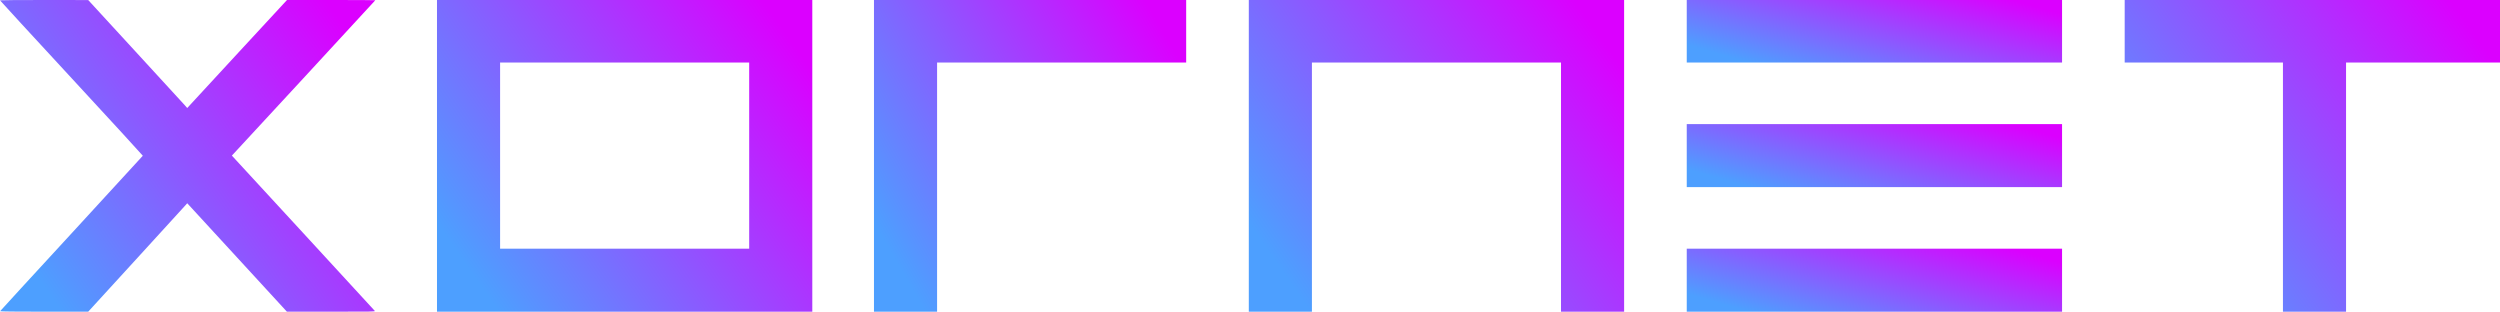
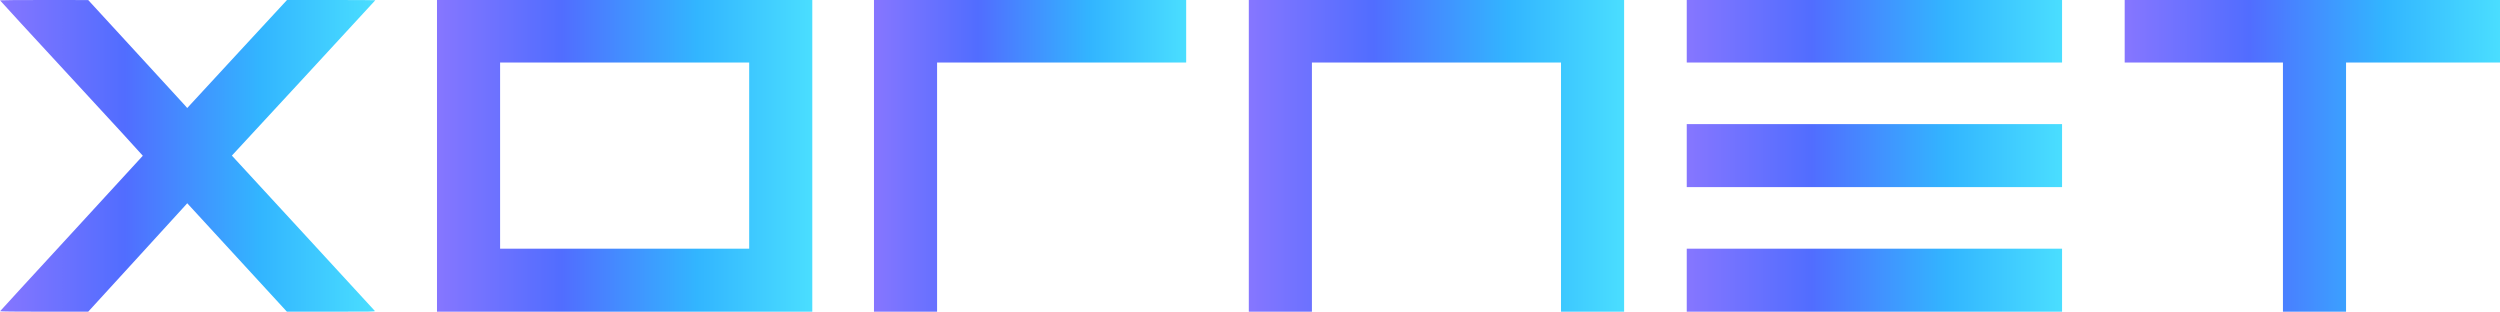
<svg xmlns="http://www.w3.org/2000/svg" width="385" height="48" viewBox="0 0 385 48" fill="none">
-   <path d="M0 0.051C0 0.088 4.955 5.469 11.007 12.018C17.06 18.568 22.007 23.956 21.993 23.985C21.985 24.015 17.038 29.403 11.007 35.952C4.97 42.502 0.029 47.89 0.015 47.926C0 47.971 2.511 48 6.788 48H13.584L20.947 39.951C24.997 35.519 28.428 31.762 28.568 31.601L28.833 31.299L36.512 39.65L44.184 48H51.002C57.43 48 57.813 47.993 57.717 47.875C57.658 47.801 52.688 42.399 46.665 35.857L35.709 23.963L46.754 12.018C52.828 5.447 57.798 0.059 57.798 0.037C57.798 0.015 54.735 0 50.995 0H44.199L36.512 8.314L28.833 16.635L28.501 16.252C28.31 16.047 24.886 12.305 20.873 7.939L13.584 0.007L6.796 0C3.056 0 0 0.022 0 0.051Z" fill="url(#paint0_linear)" />
-   <path d="M67.296 24V48H96.195H125.094V24V0H96.195H67.296V24ZM115.375 23.963V38.297H96.195H77.015V23.963V9.629H96.195H115.375V23.963Z" fill="url(#paint1_linear)" />
-   <path d="M134.592 24V48H139.451H144.311V28.815V9.629H163.491H182.671V4.815V0H158.631H134.592V24Z" fill="url(#paint2_linear)" />
-   <path d="M192.316 24V48H197.175H202.035V28.815V9.629H221.215H240.395V28.815V48H245.254H250.114V24V0H221.215H192.316V24Z" fill="url(#paint3_linear)" />
-   <path d="M259.759 4.815V9.629H288.658H317.557V4.815V6.67572e-06H288.658H259.759V4.815Z" fill="url(#paint4_linear)" />
-   <path d="M327.202 4.815V9.629H339.388H351.573V28.815V48H356.432H361.292V28.815V9.629H373.146H385V4.815V0H356.101H327.202V4.815Z" fill="url(#paint5_linear)" />
+   <path d="M0 0.051C0 0.088 4.955 5.469 11.007 12.018C17.06 18.568 22.007 23.956 21.993 23.985C21.985 24.015 17.038 29.403 11.007 35.952C4.97 42.502 0.029 47.89 0.015 47.926C0 47.971 2.511 48 6.788 48H13.584L20.947 39.951C24.997 35.519 28.428 31.762 28.568 31.601L28.833 31.299L36.512 39.65L44.184 48H51.002C57.43 48 57.813 47.993 57.717 47.875C57.658 47.801 52.688 42.399 46.665 35.857L35.709 23.963L46.754 12.018C52.828 5.447 57.798 0.059 57.798 0.037C57.798 0.015 54.735 -9.06177e-07 50.995 -9.06177e-07H44.199L36.512 8.314L28.833 16.635L28.501 16.252C28.31 16.047 24.886 12.305 20.873 7.939L13.584 0.007L6.796 -9.06177e-07C3.056 -9.06177e-07 0 0.022 0 0.051Z" fill="url(#paint0_linear)" />
+   <path d="M67.296 24V48H96.195H125.094V24V-9.06177e-07H96.195H67.296V24ZM115.375 23.963V38.297H96.195H77.015V23.963V9.629H96.195H115.375V23.963Z" fill="url(#paint1_linear)" />
+   <path d="M134.592 24V48H139.451H144.311V28.815V9.629H163.491H182.671V4.815V-9.06177e-07H158.631H134.592V24Z" fill="url(#paint2_linear)" />
+   <path d="M192.316 24V48H197.175H202.035V28.815V9.629H221.215H240.395V28.815V48H245.254H250.114V24V-9.06177e-07H221.215H192.316V24Z" fill="url(#paint3_linear)" />
+   <path d="M259.759 4.815V9.629H288.658H317.557V4.815V-8.40705e-06H288.658H259.759V4.815Z" fill="url(#paint4_linear)" />
+   <path d="M327.202 4.815V9.629H339.388H351.573V28.815V48H356.432H361.292V28.815V9.629H373.146H385V4.815V-9.06177e-07H356.101H327.202V4.815Z" fill="url(#paint5_linear)" />
  <path d="M259.759 23.963V28.815H288.658H317.557V23.963V19.112H288.658H259.759V23.963Z" fill="url(#paint6_linear)" />
  <path d="M259.759 43.148V48H288.658H317.557V43.148V38.297H288.658H259.759V43.148Z" fill="url(#paint7_linear)" />
  <defs>
-     <linearGradient id="paint0_linear" x1="63.196" y1="18.65" x2="13.244" y2="53.447" gradientUnits="userSpaceOnUse">
-       <stop stop-color="#DB00FF" />
-       <stop offset="1" stop-color="#4D9FFF" />
+     <linearGradient id="paint0_linear" x1="3.63342e-07" y1="24" x2="57.798" y2="24" gradientUnits="userSpaceOnUse">
+       <stop stop-color="#8676FF" />
+       <stop offset="0.333" stop-color="#516DFF" />
+       <stop offset="0.693" stop-color="#32B5FF" />
+       <stop offset="1" stop-color="#4ADEFF" />
    </linearGradient>
-     <linearGradient id="paint1_linear" x1="130.491" y1="18.65" x2="80.54" y2="53.447" gradientUnits="userSpaceOnUse">
-       <stop stop-color="#DB00FF" />
-       <stop offset="1" stop-color="#4D9FFF" />
+     <linearGradient id="paint1_linear" x1="67.296" y1="24" x2="125.094" y2="24" gradientUnits="userSpaceOnUse">
+       <stop stop-color="#8676FF" />
+       <stop offset="0.333" stop-color="#516DFF" />
+       <stop offset="0.693" stop-color="#32B5FF" />
+       <stop offset="1" stop-color="#4ADEFF" />
    </linearGradient>
-     <linearGradient id="paint2_linear" x1="187.161" y1="18.65" x2="140.959" y2="45.423" gradientUnits="userSpaceOnUse">
-       <stop stop-color="#DB00FF" />
-       <stop offset="1" stop-color="#4D9FFF" />
+     <linearGradient id="paint2_linear" x1="134.592" y1="24" x2="182.671" y2="24" gradientUnits="userSpaceOnUse">
+       <stop stop-color="#8676FF" />
+       <stop offset="0.333" stop-color="#516DFF" />
+       <stop offset="0.693" stop-color="#32B5FF" />
+       <stop offset="1" stop-color="#4ADEFF" />
    </linearGradient>
-     <linearGradient id="paint3_linear" x1="255.511" y1="18.65" x2="205.56" y2="53.447" gradientUnits="userSpaceOnUse">
-       <stop stop-color="#DB00FF" />
-       <stop offset="1" stop-color="#4D9FFF" />
+     <linearGradient id="paint3_linear" x1="192.316" y1="24" x2="250.114" y2="24" gradientUnits="userSpaceOnUse">
+       <stop stop-color="#8676FF" />
+       <stop offset="0.333" stop-color="#516DFF" />
+       <stop offset="0.693" stop-color="#32B5FF" />
+       <stop offset="1" stop-color="#4ADEFF" />
    </linearGradient>
-     <linearGradient id="paint4_linear" x1="322.955" y1="3.741" x2="317.273" y2="23.471" gradientUnits="userSpaceOnUse">
-       <stop stop-color="#DB00FF" />
-       <stop offset="1" stop-color="#4D9FFF" />
+     <linearGradient id="paint4_linear" x1="259.759" y1="4.815" x2="317.557" y2="4.815" gradientUnits="userSpaceOnUse">
+       <stop stop-color="#8676FF" />
+       <stop offset="0.333" stop-color="#516DFF" />
+       <stop offset="0.693" stop-color="#32B5FF" />
+       <stop offset="1" stop-color="#4ADEFF" />
    </linearGradient>
-     <linearGradient id="paint5_linear" x1="390.398" y1="18.65" x2="340.446" y2="53.447" gradientUnits="userSpaceOnUse">
-       <stop stop-color="#DB00FF" />
-       <stop offset="1" stop-color="#4D9FFF" />
+     <linearGradient id="paint5_linear" x1="327.202" y1="24" x2="385" y2="24" gradientUnits="userSpaceOnUse">
+       <stop stop-color="#8676FF" />
+       <stop offset="0.333" stop-color="#516DFF" />
+       <stop offset="0.693" stop-color="#32B5FF" />
+       <stop offset="1" stop-color="#4ADEFF" />
    </linearGradient>
-     <linearGradient id="paint6_linear" x1="322.955" y1="22.882" x2="317.193" y2="42.739" gradientUnits="userSpaceOnUse">
-       <stop stop-color="#DB00FF" />
-       <stop offset="1" stop-color="#4D9FFF" />
+     <linearGradient id="paint6_linear" x1="259.759" y1="23.963" x2="317.557" y2="23.963" gradientUnits="userSpaceOnUse">
+       <stop stop-color="#8676FF" />
+       <stop offset="0.333" stop-color="#516DFF" />
+       <stop offset="0.693" stop-color="#32B5FF" />
+       <stop offset="1" stop-color="#4ADEFF" />
    </linearGradient>
-     <linearGradient id="paint7_linear" x1="322.955" y1="42.067" x2="317.193" y2="61.924" gradientUnits="userSpaceOnUse">
-       <stop stop-color="#DB00FF" />
-       <stop offset="1" stop-color="#4D9FFF" />
+     <linearGradient id="paint7_linear" x1="259.759" y1="43.148" x2="317.557" y2="43.148" gradientUnits="userSpaceOnUse">
+       <stop stop-color="#8676FF" />
+       <stop offset="0.333" stop-color="#516DFF" />
+       <stop offset="0.693" stop-color="#32B5FF" />
+       <stop offset="1" stop-color="#4ADEFF" />
    </linearGradient>
  </defs>
</svg>
